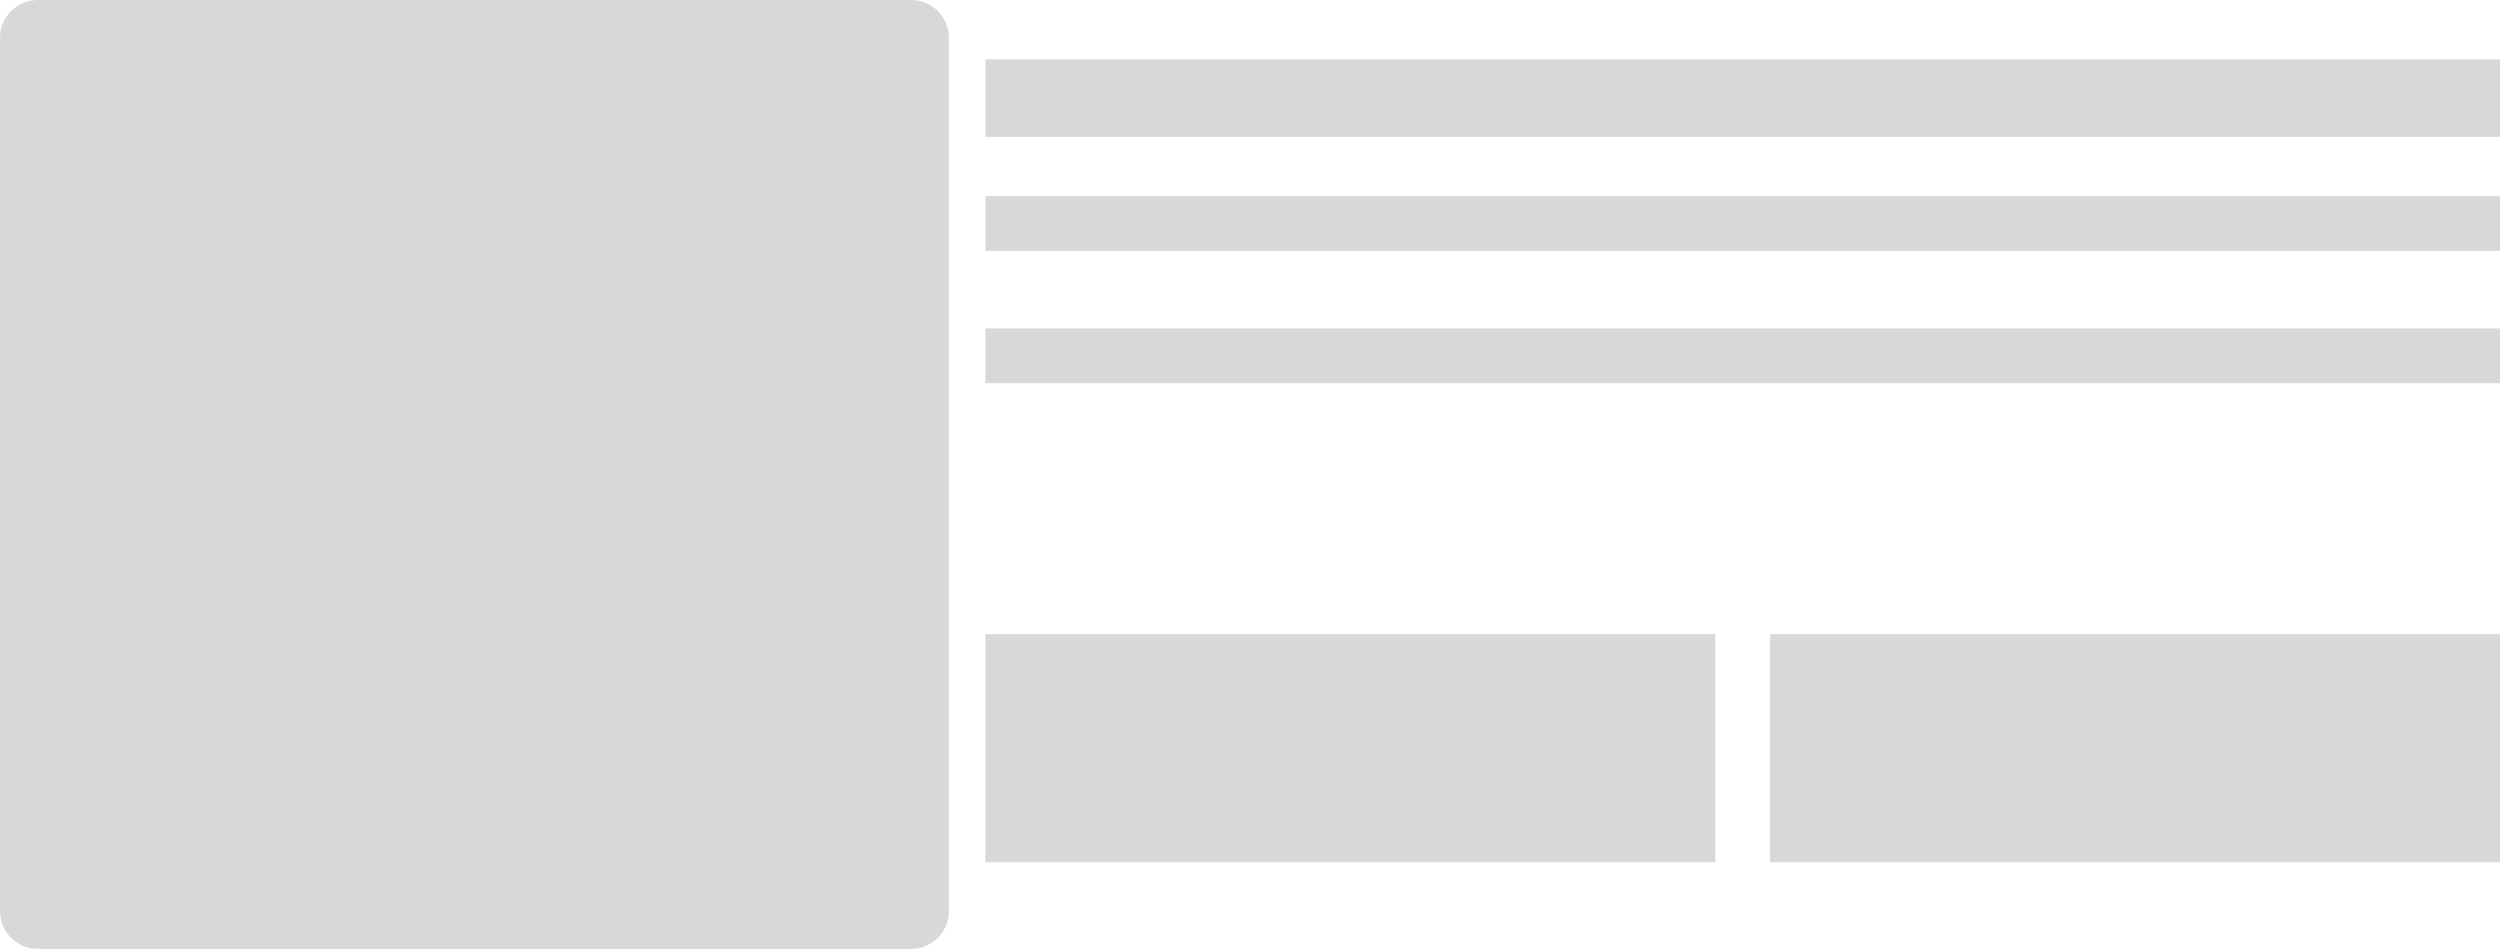
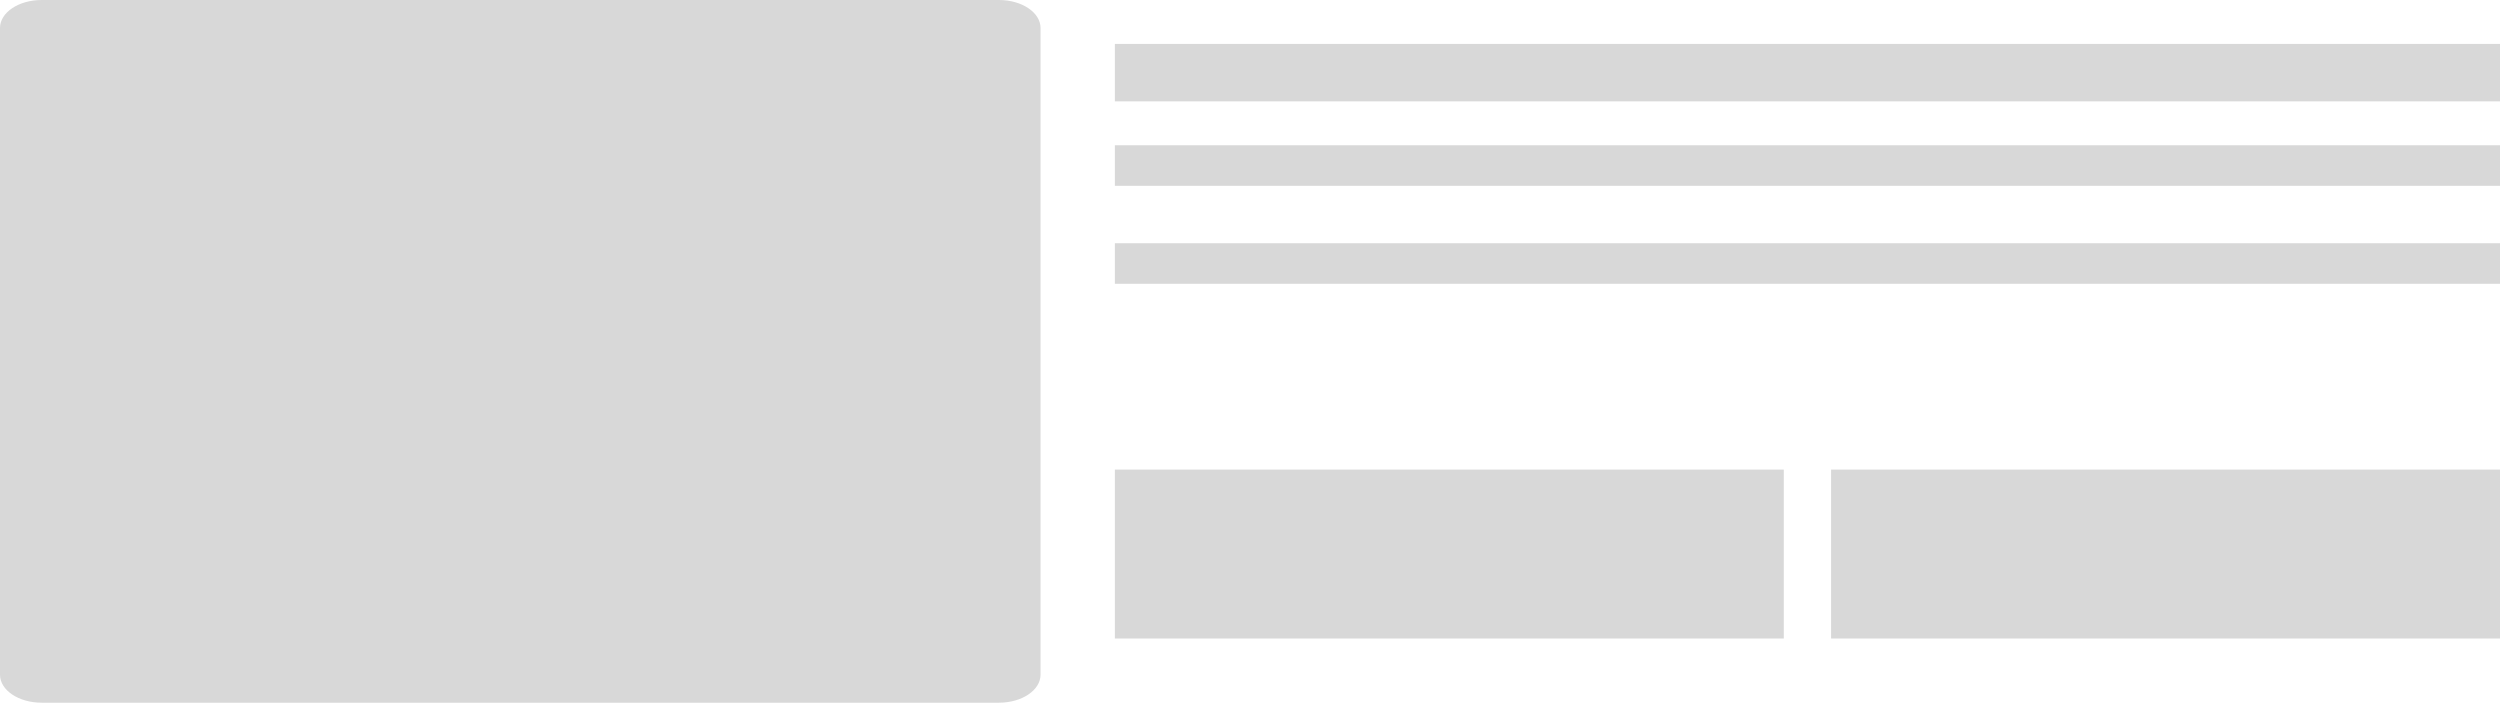
- <svg xmlns="http://www.w3.org/2000/svg" width="548" height="208" viewBox="0 0 548 208" fill="none">
-   <path d="M199.68 0H8.32C3.725 0 0 3.706 0 8.279V199.721C0 204.294 3.725 208 8.32 208H199.68C204.275 208 208 204.294 208 199.721V8.279C208 3.706 204.275 0 199.68 0Z" fill="#D8D8D8" />
-   <path d="M548 13H216V30H548V13Z" fill="#D8D8D8" />
-   <path d="M548 43H216V55H548V43Z" fill="#D8D8D8" />
-   <path d="M548 72H216V84H548V72Z" fill="#D8D8D8" />
-   <path d="M376 139H216V189H376V139Z" fill="#D8D8D8" />
-   <path d="M548 139H388V189H548V139Z" fill="#D8D8D8" />
+ <svg xmlns="http://www.w3.org/2000/svg" width="740" height="208" viewBox="0 0 740 208" fill="none">
+   <path d="M295.68 0H12.32C5.516 0 0 3.706 0 8.279V199.721C0 204.294 5.516 208 12.32 208H295.68C302.484 208 308 204.294 308 199.721V8.279C308 3.706 302.484 0 295.68 0Z" fill="#D8D8D8" />
+   <path d="M740 13H330V30H740V13Z" fill="#D8D8D8" />
+   <path d="M740 43H330V55H740V43Z" fill="#D8D8D8" />
+   <path d="M740 72H330V84H740V72Z" fill="#D8D8D8" />
+   <path d="M528 139H330V189H528V139Z" fill="#D8D8D8" />
+   <path d="M740 139H542V189H740V139Z" fill="#D8D8D8" />
</svg>
